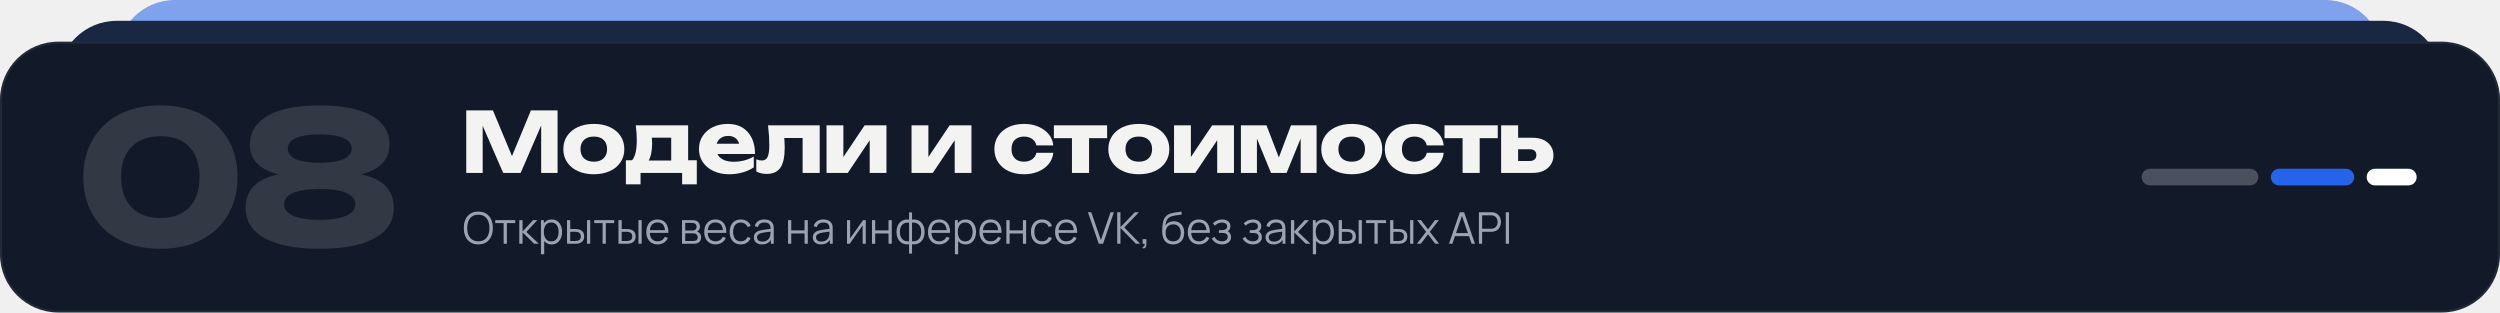
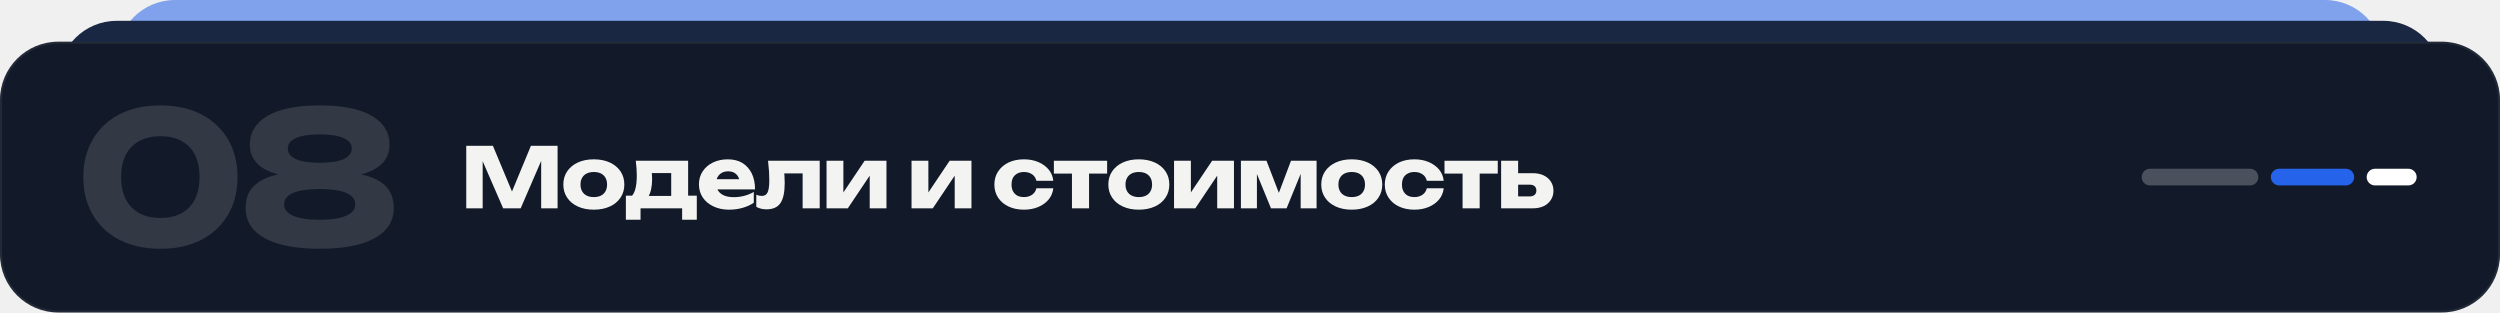
<svg xmlns="http://www.w3.org/2000/svg" width="1200" height="150" viewBox="0 0 1200 150" role="img" aria-labelledby="t d">
  <defs>
    <linearGradient id="cta" x1="0" y1="0" x2="1" y2="0.35">
      <stop offset="0" stop-color="#1D4ED8" />
      <stop offset=".45" stop-color="#2563EB" />
      <stop offset="1.4" stop-color="#38BDF8" />
    </linearGradient>
    <path id="U-zero" d="M463 -16Q335 -16 240 32Q145 81 94 169Q42 257 42 375Q42 493 94 581Q145 669 240 718Q335 766 463 766Q590 766 684 718Q779 669 831 581Q883 493 883 375Q883 257 831 169Q779 81 684 32Q590 -16 463 -16ZM463 152Q564 152 620 210Q676 269 676 375Q676 482 620 540Q564 598 463 598Q362 598 305 540Q248 482 248 375Q248 269 305 210Q362 152 463 152Z" />
    <path id="U-eight" d="M446 766Q631 766 729 710Q827 653 827 552Q827 462 742 416Q657 370 505 376V396Q668 408 759 360Q850 312 850 208Q850 99 746 42Q643 -16 446 -16Q250 -16 146 42Q42 99 42 208Q42 312 134 360Q225 409 388 396V376Q236 370 150 416Q65 462 65 552Q65 653 163 710Q261 766 446 766ZM446 142Q541 142 590 164Q640 185 640 226Q640 268 590 289Q541 310 446 310Q351 310 302 289Q252 268 252 226Q252 185 302 164Q351 142 446 142ZM446 453Q503 453 542 462Q580 470 600 488Q621 505 621 531Q621 568 576 588Q531 608 446 608Q362 608 317 588Q272 568 272 531Q272 505 292 488Q312 470 351 462Q390 453 446 453Z" />
    <path id="U-uni041C" d="M1166 750V0H969V676L1013 671L723 0H513L222 669L267 674V0H70V750H390L659 106H579L846 750Z" />
    <path id="U-uni043E" d="M396 -16Q286 -16 204 22Q122 59 76 128Q30 196 30 285Q30 376 76 444Q122 512 204 550Q286 588 396 588Q505 588 588 550Q670 512 716 444Q762 376 762 285Q762 196 716 128Q670 59 588 22Q505 -16 396 -16ZM396 135Q446 135 482 153Q517 171 536 205Q555 239 555 285Q555 333 536 366Q517 400 482 418Q446 436 396 436Q346 436 310 418Q274 400 255 366Q236 333 236 286Q236 239 255 205Q274 171 310 153Q346 135 396 135Z" />
    <path id="U-uni0434" d="M869 152V-137H693V0H194V-137H18V152H190L228 149H642L677 152ZM137 571H765V39H562V516L655 423H237L313 497Q327 456 330 420Q333 383 333 353Q333 215 286 138Q239 62 154 62L71 132Q149 186 149 394Q149 434 146 479Q143 524 137 571Z" />
    <path id="U-uni0435" d="M391 -16Q287 -16 206 22Q124 60 77 128Q30 197 30 288Q30 377 75 444Q120 512 198 550Q277 588 376 588Q479 588 552 544Q624 499 664 418Q703 337 703 227H195V350H588L521 307Q517 351 499 382Q481 412 452 428Q422 444 381 444Q336 444 304 426Q272 408 254 376Q236 345 236 303Q236 249 260 212Q285 174 332 154Q380 134 449 134Q512 134 574 150Q637 167 688 197V67Q629 27 554 6Q478 -16 391 -16Z" />
    <path id="U-uni043B" d="M154 571H774V0H569V513L663 419H256L342 498Q348 439 351 391Q354 343 354 305Q354 137 302 62Q251 -12 136 -12Q102 -12 72 -5Q42 2 13 18V163Q31 156 48 152Q66 149 80 149Q129 149 149 192Q169 235 169 333Q169 380 166 440Q162 499 154 571Z" />
    <path id="U-uni0438" d="M56 0V571H258V111L214 125L513 571H775V0H574V473L618 458L311 0Z" />
    <path id="U-uni0441" d="M737 241Q729 164 681 106Q633 48 556 16Q480 -16 385 -16Q280 -16 200 22Q120 60 75 128Q30 196 30 285Q30 375 75 443Q120 511 200 550Q280 588 385 588Q480 588 556 556Q633 523 681 466Q729 408 737 330H534Q523 381 483 408Q443 436 385 436Q340 436 306 418Q273 401 254 368Q236 334 236 285Q236 237 254 204Q273 170 306 152Q340 135 385 135Q443 135 484 164Q524 193 534 241Z" />
    <path id="U-uni0442" d="M231 501H436V0H231ZM14 571H653V417H14Z" />
    <path id="U-uni043C" d="M56 0V571H363L540 111H483L657 571H964V0H773V494H806L604 0H417L215 492L248 494V0Z" />
    <path id="U-uni044C" d="M56 0V571H260V50L197 143H399Q437 143 458 162Q479 180 479 214Q479 247 458 266Q437 284 399 284H196V422H433Q509 422 565 396Q621 369 652 322Q684 274 684 211Q684 147 652 100Q621 52 566 26Q510 0 436 0Z" />
-     <path id="MR-uni041E" d="M723 -30Q508 -30 360 66Q212 161 136 330Q60 499 60 720Q60 941 136 1110Q212 1279 360 1374Q508 1470 723 1470Q939 1470 1086 1374Q1234 1279 1310 1110Q1387 941 1387 720Q1387 499 1310 330Q1234 161 1086 66Q939 -30 723 -30ZM723 111Q892 111 1005 188Q1118 265 1174 402Q1231 540 1231 720Q1231 900 1174 1037Q1118 1174 1005 1251Q892 1328 723 1329Q554 1329 442 1252Q330 1175 274 1038Q217 900 216 720Q215 540 272 404Q328 267 441 190Q554 112 723 111Z" />
-     <path id="MR-uni0442" d="M433 0V944H50V1080H963V944H580V0Z" />
-     <path id="MR-uni043A" d="M139 0 140 1080H288V560L770 1080H966L460 540L1032 0H818L288 520V0Z" />
-     <path id="MR-uni0440" d="M625 -30Q476 -30 373 46Q270 121 217 250Q164 380 164 541Q164 705 218 834Q271 962 375 1036Q479 1110 631 1110Q779 1110 885 1035Q991 960 1048 831Q1104 702 1104 541Q1104 379 1047 250Q990 121 883 46Q776 -30 625 -30ZM139 -480V1080H271V267H287V-480ZM610 107Q723 107 798 164Q873 221 910 320Q948 418 948 541Q948 663 911 761Q874 859 798 916Q723 973 607 973Q494 973 420 918Q345 863 308 766Q271 668 271 541Q271 416 308 318Q345 219 420 163Q495 107 610 107Z" />
-     <path id="MR-uni044B" d="M141 0 139 1080H287V673H475Q522 673 567 671Q612 669 648 663Q728 647 790 609Q852 571 888 504Q924 438 924 337Q924 198 852 118Q780 38 671 14Q630 5 582 2Q534 0 488 0ZM287 126H482Q515 126 557 128Q599 130 631 139Q685 154 728 200Q772 245 772 337Q772 428 730 474Q688 521 618 536Q586 543 550 545Q515 547 482 547H287ZM1053 0V1080H1200V0Z" />
-     <path id="MR-uni0435" d="M597 -30Q439 -30 324 40Q208 110 144 237Q80 364 80 535Q80 712 143 841Q206 970 320 1040Q435 1110 591 1110Q751 1110 864 1036Q977 963 1035 826Q1093 689 1088 499H938V551Q934 761 848 868Q761 975 595 975Q421 975 328 862Q236 749 236 540Q236 336 328 224Q421 111 591 111Q707 111 794 164Q880 218 930 319L1067 266Q1003 125 878 48Q754 -30 597 -30ZM184 499V622H1009V499Z" />
-     <path id="MR-uni0432" d="M139 0V1080H584Q618 1080 666 1076Q715 1072 757 1061Q848 1037 904 963Q959 889 959 785Q959 727 942 682Q924 636 892 603Q877 586 859 574Q841 561 824 553Q856 547 893 525Q951 491 981 434Q1011 376 1011 294Q1011 183 958 113Q905 43 816 17Q776 6 730 3Q683 0 642 0ZM287 125H635Q656 125 688 128Q720 132 745 138Q804 153 832 198Q859 244 859 298Q859 369 818 414Q776 460 707 470Q684 475 659 476Q634 477 614 477H287ZM287 603H589Q615 603 648 606Q680 610 704 619Q756 637 780 681Q805 725 805 777Q805 834 778 877Q752 920 699 937Q663 950 622 952Q580 954 569 954H287Z" />
-     <path id="MR-uni0441" d="M588 -30Q425 -30 312 43Q199 116 140 244Q82 373 80 540Q82 710 142 838Q202 967 315 1038Q428 1110 589 1110Q753 1110 874 1030Q996 950 1041 811L897 765Q859 862 776 916Q694 969 588 969Q469 969 391 914Q313 860 275 763Q237 666 236 540Q238 346 326 228Q414 111 588 111Q698 111 776 162Q853 212 893 309L1041 265Q981 121 865 46Q749 -30 588 -30Z" />
-     <path id="MR-uni0430" d="M449 -30Q327 -30 244 14Q162 58 121 131Q80 204 80 290Q80 378 116 440Q151 503 212 543Q274 583 355 604Q437 624 536 640Q636 655 732 666Q827 678 899 689L847 657Q850 817 785 894Q720 971 559 971Q448 971 372 921Q295 871 264 763L121 805Q158 950 270 1030Q382 1110 561 1110Q709 1110 812 1054Q916 999 959 894Q979 847 985 789Q991 731 991 671V0H860V271L898 255Q843 116 727 43Q611 -30 449 -30ZM466 97Q569 97 646 134Q723 171 770 236Q817 300 831 381Q843 433 844 496Q845 558 845 589L901 560Q826 550 738 540Q651 530 566 517Q482 504 414 486Q368 473 325 450Q282 426 254 387Q227 348 227 290Q227 243 250 199Q274 155 326 126Q379 97 466 97Z" />
-     <path id="MR-uni043D" d="M139 0V1080H286V611H895V1080H1042V0H895V470H286V0Z" />
-     <path id="MR-uni0438" d="M998 1080V0H855V841L263 0H139V1080H282V246L875 1080Z" />
-     <path id="MR-uni0444" d="M652 -450V-21Q494 -46 364 14Q234 73 157 207Q80 341 80 539Q80 737 157 872Q234 1006 364 1066Q494 1126 652 1101V1432H788V1101Q946 1126 1076 1066Q1206 1006 1283 872Q1360 737 1360 539Q1360 341 1283 207Q1206 73 1076 14Q946 -46 788 -21V-450ZM652 116V963Q571 977 496 958Q421 940 361 888Q301 835 266 748Q232 662 232 539Q232 416 267 330Q302 243 362 191Q422 139 497 121Q572 103 652 116ZM788 116Q868 103 943 121Q1018 139 1078 190Q1138 242 1173 328Q1208 415 1208 539Q1208 663 1174 750Q1139 836 1079 888Q1019 940 944 958Q869 977 788 963Z" />
-     <path id="MR-V" d="M506 0 10 1440H163L602 167L1044 1440H1197L701 0Z" />
-     <path id="MR-K" d="M140 0V1440H287V760L944 1440H1132L461 745L1187 0H995L287 720V0Z" />
-     <path id="MR-comma" d="M120 -209 129 -136Q169 -139 187 -120Q205 -101 209 -69Q213 -37 211 0H120V211H291V-40Q291 -132 244 -178Q198 -224 120 -209Z" />
-     <path id="MR-uni0431" d="M573 -31Q422 -30 314 35Q206 100 146 229Q87 358 82 551Q79 636 86 736Q93 837 108 928Q123 1019 144 1076Q170 1150 218 1214Q267 1279 331 1320Q393 1362 472 1386Q550 1409 636 1422Q721 1435 806 1445Q890 1455 962 1470L978 1337Q923 1326 848 1317Q773 1308 691 1296Q609 1283 534 1262Q459 1241 406 1207Q325 1158 282 1059Q238 960 228 832Q290 929 392 978Q495 1027 615 1027Q761 1027 866 960Q972 893 1029 774Q1086 655 1086 501Q1086 340 1024 220Q961 100 846 34Q731 -31 573 -31ZM584 110Q754 110 842 216Q931 322 931 498Q931 678 840 782Q748 886 582 886Q416 886 327 782Q238 678 238 498Q238 318 327 214Q416 110 584 110Z" />
-     <path id="MR-uni0437" d="M529 -30Q366 -30 244 42Q123 113 53 240L171 315Q230 215 318 163Q406 111 520 111Q639 111 711 166Q783 221 783 317Q783 383 752 422Q722 461 660 478Q599 495 507 495H379V621H505Q617 621 686 662Q754 702 754 789Q754 881 686 926Q617 970 522 970Q426 970 340 930Q255 891 197 829L103 928Q184 1017 292 1064Q401 1110 533 1110Q637 1110 722 1074Q806 1037 856 967Q905 897 905 799Q905 707 860 640Q816 573 735 529L727 584Q797 571 843 528Q889 485 911 425Q933 365 933 303Q933 200 880 126Q826 51 734 10Q643 -30 529 -30Z" />
-     <path id="MR-uni0445" d="M20 0 442 546 29 1080H205L528 659L848 1080H1024L611 546L1034 0H857L528 433L197 0Z" />
-     <path id="MR-A" d="M40 0 536 1440H731L1227 0H1074L603 1358H661L193 0ZM261 349V487H1005V349Z" />
-     <path id="MR-P" d="M140 0V1440H696Q717 1440 744 1438Q770 1437 797 1432Q910 1415 988 1354Q1067 1292 1108 1199Q1148 1106 1148 993Q1148 881 1107 788Q1066 695 988 634Q909 572 797 555Q770 551 744 549Q717 547 696 547H287V0ZM287 687H692Q710 687 734 689Q758 691 781 696Q855 712 902 757Q950 802 974 864Q997 926 997 993Q997 1060 974 1122Q950 1185 902 1230Q855 1275 781 1291Q758 1296 734 1298Q710 1299 692 1299H287Z" />
-     <path id="MR-I" d="M160 0V1440H307V0Z" />
  </defs>
  <rect x="56" y="0" width="1088" height="60" rx="28" fill="#2563EB" fill-opacity="0.55" />
  <rect x="28" y="10" width="1144" height="60" rx="28" fill="#1A2742" />
  <rect x="0" y="20" width="1200" height="130" rx="28" fill="#121A29" />
  <rect x=".5" y="20.5" width="1199" height="129" rx="27.5" fill="none" stroke="#FFFFFF" stroke-opacity=".07" />
  <g fill="#F3F4F1" fill-opacity="0.14">
    <use href="#U-zero" transform="matrix(0.088 0 0 -0.088 36.3 118.0)" />
    <use href="#U-eight" transform="matrix(0.088 0 0 -0.088 114.2 118.0)" />
  </g>
  <g fill="#F3F4F1">
-     <use href="#U-uni041C" transform="matrix(0.04 0 0 -0.04 221.0 83.0)" />
-     <use href="#U-uni043E" transform="matrix(0.04 0 0 -0.04 269.2 83.0)" />
-     <use href="#U-uni0434" transform="matrix(0.04 0 0 -0.04 299.7 83.0)" />
-     <use href="#U-uni0435" transform="matrix(0.04 0 0 -0.04 334.3 83.0)" />
-     <use href="#U-uni043B" transform="matrix(0.04 0 0 -0.04 362.5 83.0)" />
-     <use href="#U-uni0438" transform="matrix(0.04 0 0 -0.04 394.5 83.0)" />
-     <use href="#U-uni0438" transform="matrix(0.04 0 0 -0.04 435.3 83.0)" />
-     <use href="#U-uni0441" transform="matrix(0.04 0 0 -0.04 476.1 83.0)" />
-     <use href="#U-uni0442" transform="matrix(0.04 0 0 -0.04 505.3 83.0)" />
-     <use href="#U-uni043E" transform="matrix(0.04 0 0 -0.04 530.8 83.0)" />
-     <use href="#U-uni0438" transform="matrix(0.04 0 0 -0.04 561.3 83.0)" />
-     <use href="#U-uni043C" transform="matrix(0.04 0 0 -0.04 593.4 83.0)" />
-     <use href="#U-uni043E" transform="matrix(0.04 0 0 -0.04 633.0 83.0)" />
-     <use href="#U-uni0441" transform="matrix(0.04 0 0 -0.04 663.5 83.0)" />
-     <use href="#U-uni0442" transform="matrix(0.04 0 0 -0.04 692.8 83.0)" />
-     <use href="#U-uni044C" transform="matrix(0.04 0 0 -0.04 718.3 83.0)" />
-   </g>
-   <g fill="#9AA3B2">
-     <use href="#MR-uni041E" transform="matrix(0.0105 0 0 -0.0105 222.0 117.0)" />
-     <use href="#MR-uni0442" transform="matrix(0.0105 0 0 -0.0105 237.2 117.0)" />
-     <use href="#MR-uni043A" transform="matrix(0.0105 0 0 -0.0105 247.8 117.0)" />
-     <use href="#MR-uni0440" transform="matrix(0.0105 0 0 -0.0105 258.2 117.0)" />
-     <use href="#MR-uni044B" transform="matrix(0.0105 0 0 -0.0105 270.7 117.0)" />
-     <use href="#MR-uni0442" transform="matrix(0.0105 0 0 -0.0105 284.7 117.0)" />
-     <use href="#MR-uni044B" transform="matrix(0.0105 0 0 -0.0105 295.4 117.0)" />
-     <use href="#MR-uni0435" transform="matrix(0.0105 0 0 -0.0105 309.4 117.0)" />
-     <use href="#MR-uni0432" transform="matrix(0.0105 0 0 -0.0105 325.9 117.0)" />
-     <use href="#MR-uni0435" transform="matrix(0.0105 0 0 -0.0105 337.2 117.0)" />
-     <use href="#MR-uni0441" transform="matrix(0.0105 0 0 -0.0105 349.4 117.0)" />
-     <use href="#MR-uni0430" transform="matrix(0.0105 0 0 -0.0105 361.0 117.0)" />
-     <use href="#MR-uni043D" transform="matrix(0.0105 0 0 -0.0105 376.8 117.0)" />
-     <use href="#MR-uni0430" transform="matrix(0.0105 0 0 -0.0105 389.3 117.0)" />
-     <use href="#MR-uni0438" transform="matrix(0.0105 0 0 -0.0105 405.1 117.0)" />
-     <use href="#MR-uni043D" transform="matrix(0.0105 0 0 -0.0105 417.1 117.0)" />
-     <use href="#MR-uni0444" transform="matrix(0.0105 0 0 -0.0105 429.5 117.0)" />
-     <use href="#MR-uni0435" transform="matrix(0.0105 0 0 -0.0105 444.6 117.0)" />
-     <use href="#MR-uni0440" transform="matrix(0.0105 0 0 -0.0105 456.9 117.0)" />
-     <use href="#MR-uni0435" transform="matrix(0.0105 0 0 -0.0105 469.3 117.0)" />
-     <use href="#MR-uni043D" transform="matrix(0.0105 0 0 -0.0105 481.6 117.0)" />
-     <use href="#MR-uni0441" transform="matrix(0.0105 0 0 -0.0105 494.0 117.0)" />
-     <use href="#MR-uni0435" transform="matrix(0.0105 0 0 -0.0105 505.6 117.0)" />
-     <use href="#MR-V" transform="matrix(0.0105 0 0 -0.0105 522.1 117.0)" />
-     <use href="#MR-K" transform="matrix(0.0105 0 0 -0.0105 534.8 117.0)" />
-     <use href="#MR-comma" transform="matrix(0.0105 0 0 -0.0105 547.2 117.0)" />
-     <use href="#MR-uni0431" transform="matrix(0.0105 0 0 -0.0105 557.0 117.0)" />
-     <use href="#MR-uni0435" transform="matrix(0.0105 0 0 -0.0105 569.3 117.0)" />
-     <use href="#MR-uni0437" transform="matrix(0.0105 0 0 -0.0105 581.1 117.0)" />
-     <use href="#MR-uni0437" transform="matrix(0.0105 0 0 -0.0105 595.9 117.0)" />
-     <use href="#MR-uni0430" transform="matrix(0.0105 0 0 -0.0105 606.6 117.0)" />
-     <use href="#MR-uni043A" transform="matrix(0.0105 0 0 -0.0105 618.2 117.0)" />
-     <use href="#MR-uni0440" transform="matrix(0.0105 0 0 -0.0105 628.7 117.0)" />
-     <use href="#MR-uni044B" transform="matrix(0.0105 0 0 -0.0105 641.1 117.0)" />
-     <use href="#MR-uni0442" transform="matrix(0.0105 0 0 -0.0105 655.2 117.0)" />
-     <use href="#MR-uni044B" transform="matrix(0.0105 0 0 -0.0105 665.8 117.0)" />
-     <use href="#MR-uni0445" transform="matrix(0.0105 0 0 -0.0105 679.9 117.0)" />
-     <use href="#MR-A" transform="matrix(0.0105 0 0 -0.0105 695.1 117.0)" />
-     <use href="#MR-P" transform="matrix(0.0105 0 0 -0.0105 708.4 117.0)" />
-     <use href="#MR-I" transform="matrix(0.0105 0 0 -0.0105 721.1 117.0)" />
+     <use href="#U-uni041C" transform="matrix(0.04 0 0 -0.04 221.0 100.0)" />
+     <use href="#U-uni043E" transform="matrix(0.04 0 0 -0.04 269.2 100.0)" />
+     <use href="#U-uni0434" transform="matrix(0.04 0 0 -0.04 299.7 100.0)" />
+     <use href="#U-uni0435" transform="matrix(0.04 0 0 -0.04 334.3 100.0)" />
+     <use href="#U-uni043B" transform="matrix(0.04 0 0 -0.04 362.5 100.0)" />
+     <use href="#U-uni0438" transform="matrix(0.04 0 0 -0.04 394.5 100.0)" />
+     <use href="#U-uni0438" transform="matrix(0.04 0 0 -0.04 435.3 100.0)" />
+     <use href="#U-uni0441" transform="matrix(0.04 0 0 -0.04 476.1 100.0)" />
+     <use href="#U-uni0442" transform="matrix(0.04 0 0 -0.04 505.3 100.0)" />
+     <use href="#U-uni043E" transform="matrix(0.04 0 0 -0.04 530.8 100.0)" />
+     <use href="#U-uni0438" transform="matrix(0.04 0 0 -0.04 561.3 100.0)" />
+     <use href="#U-uni043C" transform="matrix(0.04 0 0 -0.04 593.4 100.0)" />
+     <use href="#U-uni043E" transform="matrix(0.04 0 0 -0.04 633.0 100.0)" />
+     <use href="#U-uni0441" transform="matrix(0.04 0 0 -0.04 663.5 100.0)" />
+     <use href="#U-uni0442" transform="matrix(0.04 0 0 -0.04 692.8 100.0)" />
+     <use href="#U-uni044C" transform="matrix(0.04 0 0 -0.04 718.3 100.0)" />
  </g>
  <rect x="1028.00" y="81.00" width="56.00" height="8.00" rx="4.00" fill="#FFFFFF" fill-opacity="0.24" />
  <rect x="1090.00" y="81.00" width="40.00" height="8.00" rx="4.00" fill="#2563EB" fill-opacity="1" />
  <rect x="1136.00" y="81.00" width="24.00" height="8.00" rx="4.00" fill="#FFFFFF" fill-opacity="1" />
</svg>
